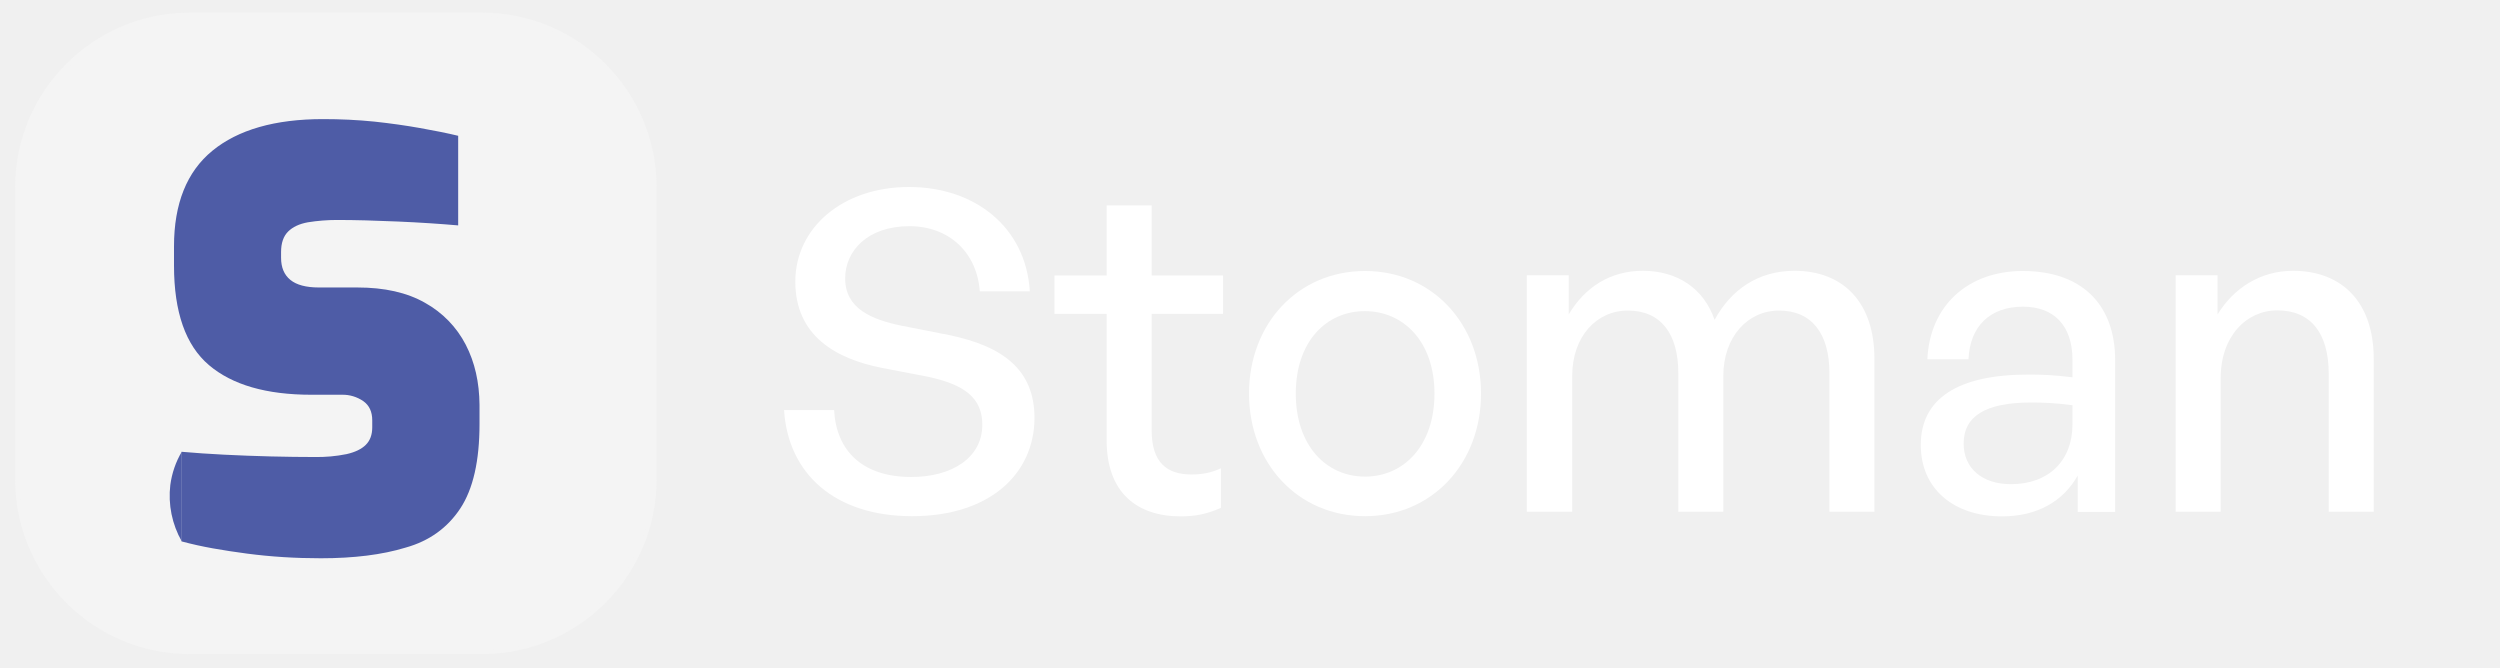
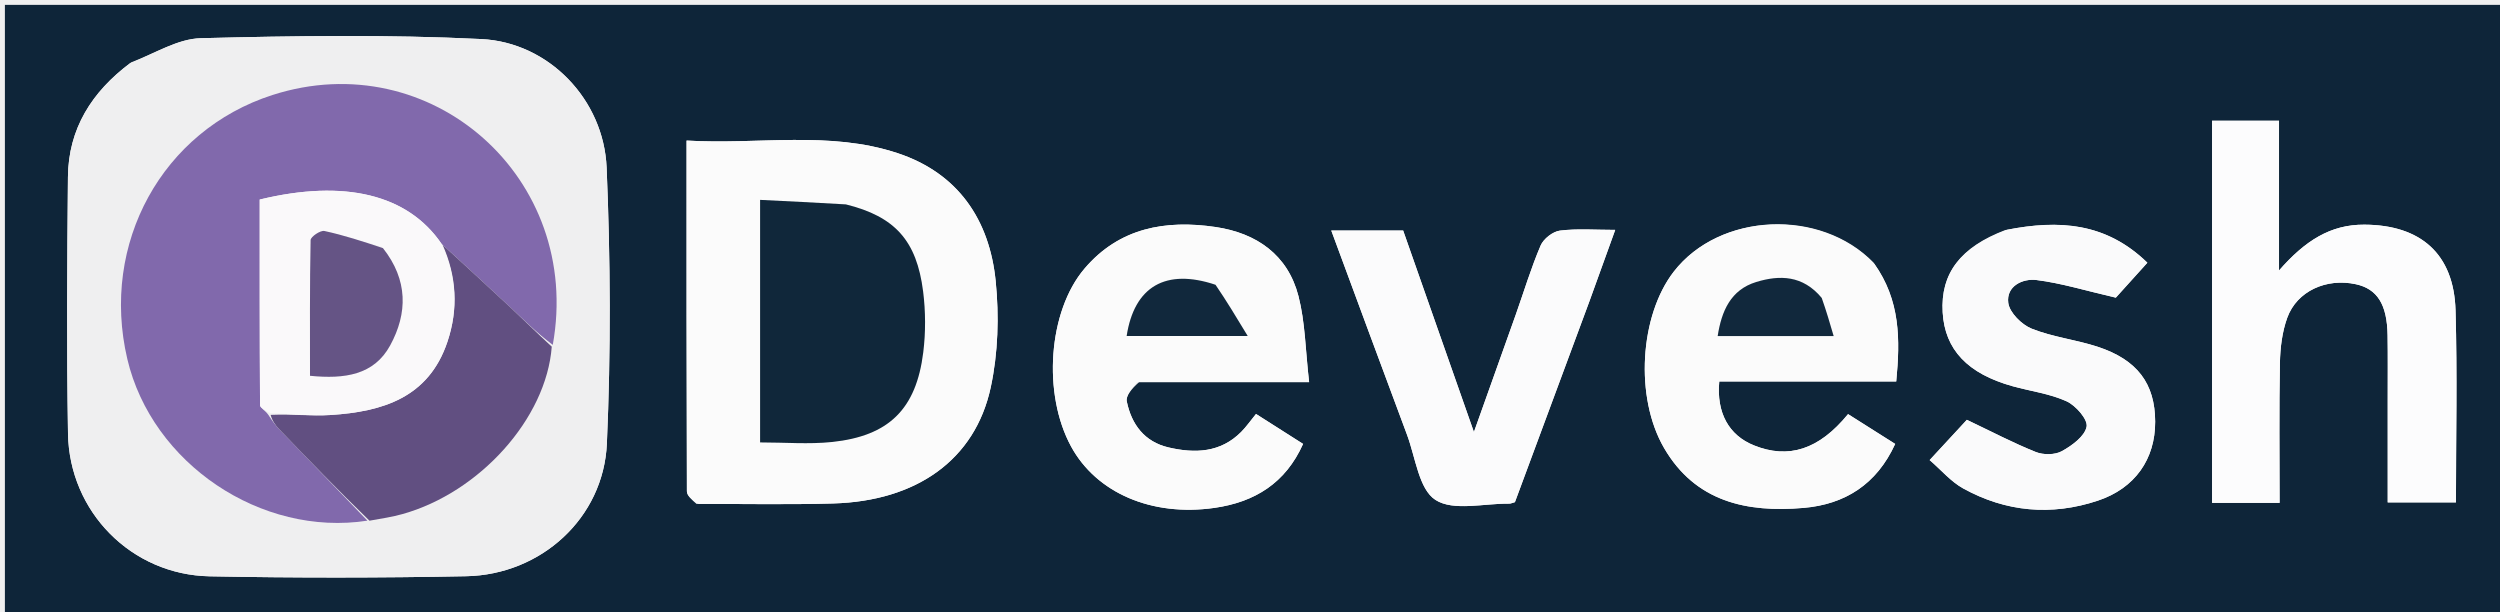
- <svg xmlns="http://www.w3.org/2000/svg" version="1.1" id="Layer_1" x="0px" y="0px" viewBox="0 0 1288.8 344.1" style="enable-background:new 0 0 1288.8 344.1;" xml:space="preserve">
-   <style type="text/css">
- 	.st0{fill:#F4F4F4;stroke:#F4F4F4;stroke-width:2;stroke-miterlimit:10;}
- 	.st1{fill:#4E5CA6;}
- 	.st2{enable-background:new    ;}
- 	.st3{fill:#FFFFFF;}
- </style>
-   <path class="st0" d="M97.9,7.5h150.5c49.2,0,89.1,39.9,89.1,89.1v150.5c0,49.2-39.9,89.1-89.1,89.1H97.9  c-49.2,0-89.1-39.9-89.1-89.1V96.6C8.8,47.4,48.7,7.5,97.9,7.5z" />
-   <path class="st1" d="M165.4,287.8c-6.6,0-13.1-0.2-19.4-0.6s-12.5-1-18.6-1.8c-6.1-0.8-12-1.7-17.6-2.7s-11-2.2-16.2-3.6v-46.2  c6.8,0.6,14.1,1.1,22,1.5c7.9,0.4,15.9,0.7,24,0.9c8.1,0.2,15.6,0.3,22.6,0.3c5.5,0.1,11.1-0.4,16.5-1.5c4.4-1,7.7-2.6,9.9-4.8  c2.2-2.2,3.3-5.2,3.3-9v-3.6c0-4.4-1.5-7.7-4.6-9.9c-3.2-2.2-7.1-3.4-11-3.3h-15.8c-23.2,0-40.8-5.1-52.8-15.3  c-12-10.2-18-27.3-18-51.3V127c0-22,6.6-38.5,19.8-49.3s32.2-16.3,57-16.3c8.9,0,17.7,0.4,26.6,1.3c8.3,0.9,16.1,2,23.4,3.3  c7.3,1.3,13.9,2.6,19.7,4v46.2c-9.2-0.8-19.6-1.5-31.1-2c-11.5-0.5-21.9-0.8-31.4-0.8c-5,0-10,0.4-15,1.2c-4.4,0.8-7.8,2.4-10.2,4.8  c-2.4,2.4-3.6,5.9-3.6,10.5v3c0,5,1.6,8.8,4.8,11.4c3.2,2.6,8.1,3.9,14.7,3.9h19.8c14,0,25.6,2.6,34.9,7.9c9,5,16.3,12.5,21,21.6  c4.7,9.1,7,19.4,7.1,31v9.9c0,19-3.3,33.5-9.9,43.5c-6.6,10-16,16.8-28.2,20.2C197,286,182.4,287.8,165.4,287.8z" />
-   <path class="st1" d="M93.7,232.9c-3.1,5.2-5.1,11.1-5.9,17.1c-1.2,10.1,0.9,20.3,5.9,29.1V232.9z" />
-   <g class="st2">
-     <path class="st3" d="M470.2,266.1c-39.8,0-63.9-21.8-66-54.7H430c1.1,20.9,14.5,34.5,39.8,34.5c20.9,0,36.6-9.9,36.6-26.9   c0-13.8-9-20.7-28.1-24.8l-23.9-4.6c-23.2-4.6-44.4-16.3-44.4-44.4c0-27.8,24.4-48.8,58.6-48.8s60.3,20.9,62.3,53.8h-25.8   c-1.4-19.8-15.6-33.6-36.3-33.6c-21.4,0-33.1,12.6-33.1,26.9c0,15.6,13.6,21.2,29,24.4l24.4,4.8c28.3,5.8,44.2,18.2,44.2,42.8   C533.2,244.3,510.2,266.1,470.2,266.1z" />
-     <path class="st3" d="M629.4,261.8c-7.1,3.2-13.3,4.4-20.7,4.4c-22.5,0-38.2-12.2-38.2-39.1v-65.3h-26.9v-19.8h26.9v-36.1h23.2v36.1   h36.8v19.8h-36.8v60c0,16.8,8,22.8,20.5,22.8c5.5,0,10.4-0.9,15.2-3.2V261.8z" />
-     <path class="st3" d="M643.9,202.9c0-36.1,25.3-63.2,59.8-63.2c34.5,0,59.8,27.1,59.8,63.2c0,36.1-25.3,63.2-59.8,63.2   C669.2,266.1,643.9,239,643.9,202.9z M739.5,202.9c0-26.7-15.9-42.5-35.9-42.5S668,176.2,668,202.9c0,26.7,15.6,42.8,35.7,42.8   S739.5,229.6,739.5,202.9z" />
-     <path class="st3" d="M787.1,263.8V141.9h21.6v20.2c8.3-14,21.4-22.5,38.2-22.5c17.9,0,31.5,9.2,37,25.3   c8.5-15.6,22.5-25.3,41.2-25.3c25.1,0,41.2,16.3,41.2,45.3v78.9h-23.2v-71.5c0-20.2-9-32.2-26-32.2c-15.9,0-28.7,13.3-28.7,33.8   v69.9h-23.2v-71.5c0-20.2-9-32.2-26-32.2c-16.1,0-28.7,13.3-28.7,33.8v69.9H787.1z" />
-     <path class="st3" d="M1071.2,245c-7.6,13.6-21.2,21.2-39.1,21.2c-25.3,0-41.9-14.5-41.9-36.8c0-23.9,19.1-36.3,55.4-36.3   c7.1,0,12.9,0.2,22.8,1.4v-9c0-17.5-9.4-27.4-25.5-27.4c-17,0-27.4,10.1-28.1,27.1h-21.2c1.2-27.4,20.7-45.5,49.2-45.5   c30.1,0,47.6,17,47.6,46v78.2h-19.3V245z M1036.7,249.6c19.5,0,31.7-12.2,31.7-30.8v-9.9c-9-1.2-15.4-1.4-21.4-1.4   c-23.2,0-34.7,6.9-34.7,21.2C1012.3,241.3,1021.7,249.6,1036.7,249.6z" />
-     <path class="st3" d="M1144.8,263.8h-23.2V141.9h21.6v20.2c8.3-13.6,22.1-22.5,38.9-22.5c25.1,0,41.6,16.1,41.6,45.3v78.9h-23.2   v-71.1c0-20.9-9.2-32.7-26.5-32.7c-15.9,0-29.2,13.3-29.2,35V263.8z" />
-   </g>
+ <svg xmlns="http://www.w3.org/2000/svg" version="1.1" id="Layer_1" x="0px" y="0px" width="100%" viewBox="0 0 511 125" enable-background="new 0 0 511 125" xml:space="preserve">
+   <path fill="#0E2539" opacity="1" stroke="none" d=" M338,126   C225.333,126 113.167,126 1,126   C1,84.333 1,42.667 1,1   C171.333,1 341.667,1 512,1   C512,42.667 512,84.333 512,126   C454.167,126 396.333,126 338,126  M26.518,12.974   C18.758,18.776 13.979,26.315 13.887,36.174   C13.725,53.655 13.609,71.141 13.899,88.618   C14.165,104.631 26.866,117.486 42.844,117.798   C60.319,118.139 77.811,118.125 95.286,117.78   C110.566,117.478 123.376,105.92 124.047,90.647   C124.872,71.882 124.784,53.027 123.995,34.257   C123.409,20.34 112.179,8.669 98.397,7.985   C79.31,7.039 60.139,7.325 41.023,7.812   C36.34,7.931 31.729,10.88 26.518,12.974  M142.841,103.005   C151.995,102.987 161.156,103.169 170.304,102.907   C187.337,102.418 199.303,93.991 202.501,79.196   C204.018,72.176 204.238,64.602 203.516,57.434   C202.258,44.954 195.866,35.422 183.503,31.316   C169.463,26.653 154.957,29.622 140.335,28.73   C140.335,53.195 140.318,76.809 140.401,100.422   C140.404,101.278 141.382,102.132 142.841,103.005  M488.046,82.501   C488.046,89.265 488.046,96.028 488.046,102.691   C493.087,102.691 497.497,102.691 501.997,102.691   C501.997,89.398 502.284,76.41 501.912,63.441   C501.58,51.882 494.783,45.978 483.275,45.921   C476.314,45.886 471.136,49.223 465.83,55.289   C465.83,44.121 465.83,34.444 465.83,24.677   C460.956,24.677 456.678,24.677 452.147,24.677   C452.147,50.787 452.147,76.679 452.147,102.782   C456.709,102.782 461.113,102.782 465.947,102.782   C465.947,93.113 465.828,83.659 466.015,74.21   C466.076,71.102 466.467,67.842 467.518,64.946   C469.497,59.492 475.519,56.79 481.527,58.093   C485.907,59.043 487.92,62.206 488.021,68.506   C488.09,72.837 488.042,77.17 488.046,82.501  M232.825,78.11   C244.055,78.11 255.286,78.11 267.584,78.11   C266.83,71.589 266.79,65.884 265.407,60.525   C263.223,52.063 256.819,47.638 248.451,46.401   C238.249,44.893 228.784,46.542 221.673,54.903   C214.247,63.634 213.06,80.489 218.934,91.269   C224.1,100.749 235.421,105.647 248.243,103.809   C256.448,102.633 262.763,98.765 266.35,90.737   C262.982,88.594 259.927,86.65 256.727,84.613   C255.587,86.008 254.742,87.231 253.712,88.27   C249.469,92.549 244.244,92.713 238.849,91.456   C233.935,90.312 231.277,86.746 230.315,82.051   C230.078,80.895 231.333,79.434 232.825,78.11  M382.926,53.656   C372.093,42.487 351.485,43.43 342.119,55.524   C335.158,64.513 334.108,81.204 340.135,91.57   C346.549,102.6 357.076,104.811 368.63,103.818   C377.097,103.091 383.594,99.01 387.373,90.741   C383.948,88.573 380.806,86.584 377.743,84.646   C371.774,91.943 365.559,93.878 358.49,91.031   C353.389,88.977 350.813,84.384 351.418,77.971   C363.323,77.971 375.27,77.971 387.591,77.971   C388.416,69.394 388.447,61.4 382.926,53.656  M409.854,47.032   C400.699,50.514 396.618,55.89 397.082,63.859   C397.524,71.461 402.181,76.394 411.408,78.953   C415.089,79.973 418.993,80.466 422.415,82.029   C424.298,82.89 426.789,85.75 426.501,87.216   C426.114,89.179 423.524,91.068 421.452,92.215   C420.042,92.995 417.672,93.012 416.123,92.392   C411.497,90.541 407.064,88.208 402.026,85.811   C400.1,87.894 397.521,90.684 394.419,94.039   C396.801,96.095 398.768,98.45 401.271,99.834   C409.999,104.66 419.305,105.485 428.763,102.346   C436.403,99.811 440.543,93.828 440.519,86.186   C440.494,78.429 436.878,73.528 428.716,70.862   C424.307,69.422 419.569,68.898 415.289,67.187   C413.234,66.366 410.753,63.9 410.49,61.911   C410.038,58.494 413.416,56.883 416.257,57.237   C421.298,57.864 426.227,59.394 432.472,60.84   C433.742,59.433 436.239,56.669 438.922,53.699   C430.501,45.515 420.911,44.852 409.854,47.032  M324.928,61.438   C326.611,56.782 328.295,52.126 330.151,46.992   C326.078,46.992 322.423,46.695 318.859,47.136   C317.398,47.317 315.49,48.816 314.901,50.193   C312.944,54.762 311.511,59.553 309.846,64.248   C307.168,71.8 304.466,79.343 301.267,88.31   C296.103,73.603 291.453,60.359 286.806,47.126   C281.897,47.126 277.257,47.126 272.115,47.126   C277.34,61.231 282.435,75.069 287.6,88.88   C289.334,93.52 290.018,100.003 293.407,102.181   C297.083,104.544 303.354,102.873 308.493,102.942   C308.811,102.946 309.13,102.781 309.65,102.64   C314.629,89.224 319.648,75.699 324.928,61.438  z" />
+   <path fill="#EFEFF0" opacity="1" stroke="none" d=" M26.801,12.751   C31.729,10.88 36.34,7.931 41.023,7.812   C60.139,7.325 79.31,7.039 98.397,7.985   C112.179,8.669 123.409,20.34 123.995,34.257   C124.784,53.027 124.872,71.882 124.047,90.647   C123.376,105.92 110.566,117.478 95.286,117.78   C77.811,118.125 60.319,118.139 42.844,117.798   C26.866,117.486 14.165,104.631 13.899,88.618   C13.609,71.141 13.725,53.655 13.887,36.174   C13.979,26.315 18.758,18.776 26.801,12.751  M113.504,70.273   C119.144,36.34 88.06,8.999 55.69,19.42   C33.167,26.672 20.472,49.761 26.023,73.377   C31.042,94.733 53.372,109.768 75.933,106.436   C78.034,105.992 80.166,105.661 82.23,105.086   C98.011,100.686 111.67,85.566 113.504,70.273  z" />
+   <path fill="#FBFBFB" opacity="1" stroke="none" d=" M142.373,102.996   C141.382,102.132 140.404,101.278 140.401,100.422   C140.318,76.809 140.335,53.195 140.335,28.73   C154.957,29.622 169.463,26.653 183.503,31.316   C195.866,35.422 202.258,44.954 203.516,57.434   C204.238,64.602 204.018,72.176 202.501,79.196   C199.303,93.991 187.337,102.418 170.304,102.907   C161.156,103.169 151.995,102.987 142.373,102.996  M172.489,41.698   C166.764,41.416 161.039,41.134 155.365,40.855   C155.365,57.906 155.365,74.115 155.365,90.427   C160.47,90.427 165.299,90.84 170.035,90.345   C181.689,89.128 187.272,83.633 188.713,72.015   C189.22,67.928 189.2,63.669 188.685,59.582   C187.371,49.153 182.92,44.262 172.489,41.698  z" />
+   <path fill="#FCFCFD" opacity="1" stroke="none" d=" M488.046,82.001   C488.042,77.17 488.09,72.837 488.021,68.506   C487.92,62.206 485.907,59.043 481.527,58.093   C475.519,56.79 469.497,59.492 467.518,64.946   C466.467,67.842 466.076,71.102 466.015,74.21   C465.828,83.659 465.947,93.113 465.947,102.782   C461.113,102.782 456.709,102.782 452.147,102.782   C452.147,76.679 452.147,50.787 452.147,24.677   C456.678,24.677 460.956,24.677 465.83,24.677   C465.83,34.444 465.83,44.121 465.83,55.289   C471.136,49.223 476.314,45.886 483.275,45.921   C494.783,45.978 501.58,51.882 501.912,63.441   C502.284,76.41 501.997,89.398 501.997,102.691   C497.497,102.691 493.087,102.691 488.046,102.691   C488.046,96.028 488.046,89.265 488.046,82.001  z" />
+   <path fill="#FBFBFB" opacity="1" stroke="none" d=" M232.364,78.112   C231.333,79.434 230.078,80.895 230.315,82.051   C231.277,86.746 233.935,90.312 238.849,91.456   C244.244,92.713 249.469,92.549 253.712,88.27   C254.742,87.231 255.587,86.008 256.727,84.613   C259.927,86.65 262.982,88.594 266.35,90.737   C262.763,98.765 256.448,102.633 248.243,103.809   C235.421,105.647 224.1,100.749 218.934,91.269   C213.06,80.489 214.247,63.634 221.673,54.903   C228.784,46.542 238.249,44.893 248.451,46.401   C256.819,47.638 263.223,52.063 265.407,60.525   C266.79,65.884 266.83,71.589 267.584,78.11   C255.286,78.11 244.055,78.11 232.364,78.112  M248.096,58.03   C238.22,54.791 231.834,58.601 230.288,68.681   C237.92,68.681 245.543,68.681 255.034,68.681   C252.521,64.524 250.665,61.456 248.096,58.03  z" />
+   <path fill="#FBFBFB" opacity="1" stroke="none" d=" M383.144,53.952   C388.447,61.4 388.416,69.394 387.591,77.971   C375.27,77.971 363.323,77.971 351.418,77.971   C350.813,84.384 353.389,88.977 358.49,91.031   C365.559,93.878 371.774,91.943 377.743,84.646   C380.806,86.584 383.948,88.573 387.373,90.741   C383.594,99.01 377.097,103.091 368.63,103.818   C357.076,104.811 346.549,102.6 340.135,91.57   C334.108,81.204 335.158,64.513 342.119,55.524   C351.485,43.43 372.093,42.487 383.144,53.952  M372.106,60.585   C368.488,56.246 363.76,56.179 358.98,57.639   C353.747,59.236 351.886,63.58 351.093,68.695   C358.913,68.695 366.535,68.695 374.799,68.695   C373.975,65.871 373.294,63.54 372.106,60.585  z" />
+   <path fill="#FAFAFB" opacity="1" stroke="none" d=" M410.263,46.963   C420.911,44.852 430.501,45.515 438.922,53.699   C436.239,56.669 433.742,59.433 432.472,60.84   C426.227,59.394 421.298,57.864 416.257,57.237   C413.416,56.883 410.038,58.494 410.49,61.911   C410.753,63.9 413.234,66.366 415.289,67.187   C419.569,68.898 424.307,69.422 428.716,70.862   C436.878,73.528 440.494,78.429 440.519,86.186   C440.543,93.828 436.403,99.811 428.763,102.346   C419.305,105.485 409.999,104.66 401.271,99.834   C398.768,98.45 396.801,96.095 394.419,94.039   C397.521,90.684 400.1,87.894 402.026,85.811   C407.064,88.208 411.497,90.541 416.123,92.392   C417.672,93.012 420.042,92.995 421.452,92.215   C423.524,91.068 426.114,89.179 426.501,87.216   C426.789,85.75 424.298,82.89 422.415,82.029   C418.993,80.466 415.089,79.973 411.408,78.953   C402.181,76.394 397.524,71.461 397.082,63.859   C396.618,55.89 400.699,50.514 410.263,46.963  z" />
+   <path fill="#FBFBFC" opacity="1" stroke="none" d=" M324.797,61.806   C319.648,75.699 314.629,89.224 309.65,102.64   C309.13,102.781 308.811,102.946 308.493,102.942   C303.354,102.873 297.083,104.544 293.407,102.181   C290.018,100.003 289.334,93.52 287.6,88.88   C282.435,75.069 277.34,61.231 272.115,47.126   C277.257,47.126 281.897,47.126 286.806,47.126   C291.453,60.359 296.103,73.603 301.267,88.31   C304.466,79.343 307.168,71.8 309.846,64.248   C311.511,59.553 312.944,54.762 314.901,50.193   C315.49,48.816 317.398,47.317 318.859,47.136   C322.423,46.695 326.078,46.992 330.151,46.992   C328.295,52.126 326.611,56.782 324.797,61.806  z" />
+   <path fill="#8169AC" opacity="1" stroke="none" d=" M75.104,106.426   C53.372,109.768 31.042,94.733 26.023,73.377   C20.472,49.761 33.167,26.672 55.69,19.42   C88.06,8.999 119.144,36.34 112.988,70.493   C109.739,68.062 107.043,65.37 104.263,62.769   C99.695,58.497 95.072,54.284 90.249,49.831   C83.373,39.752 70.445,36.577 53.083,40.787   C53.083,54.71 53.065,68.759 53.152,82.807   C53.156,83.341 54.179,83.868 54.827,84.763   C55.633,85.995 56.283,86.916 57.055,87.72   C63.058,93.968 69.085,100.194 75.104,106.426  z" />
+   <path fill="#614F81" opacity="1" stroke="none" d=" M90.473,50.046   C95.072,54.284 99.695,58.497 104.263,62.769   C107.043,65.37 109.739,68.062 112.78,70.855   C111.67,85.566 98.011,100.686 82.23,105.086   C80.166,105.661 78.034,105.992 75.519,106.431   C69.085,100.194 63.058,93.968 57.055,87.72   C56.283,86.916 55.633,85.995 55.316,84.802   C59.671,84.614 63.656,85.08 67.595,84.826   C78.175,84.143 87.622,81.305 91.458,69.848   C93.697,63.163 93.356,56.519 90.473,50.046  z" />
+   <path fill="#10273A" opacity="1" stroke="none" d=" M172.903,41.779   C182.92,44.262 187.371,49.153 188.685,59.582   C189.2,63.669 189.22,67.928 188.713,72.015   C187.272,83.633 181.689,89.128 170.035,90.345   C165.299,90.84 160.47,90.427 155.365,90.427   C155.365,74.115 155.365,57.906 155.365,40.855   C161.039,41.134 166.764,41.416 172.903,41.779  z" />
+   <path fill="#11283C" opacity="1" stroke="none" d=" M248.453,58.209   C250.665,61.456 252.521,64.524 255.034,68.681   C245.543,68.681 237.92,68.681 230.288,68.681   C231.834,58.601 238.22,54.791 248.453,58.209  z" />
+   <path fill="#11283C" opacity="1" stroke="none" d=" M372.36,60.897   C373.294,63.54 373.975,65.871 374.799,68.695   C366.535,68.695 358.913,68.695 351.093,68.695   C351.886,63.58 353.747,59.236 358.98,57.639   C363.76,56.179 368.488,56.246 372.36,60.897  z" />
+   <path fill="#FAF9FA" opacity="1" stroke="none" d=" M90.249,49.831   C93.356,56.519 93.697,63.163 91.458,69.848   C87.622,81.305 78.175,84.143 67.595,84.826   C63.656,85.08 59.671,84.614 55.217,84.437   C54.179,83.868 53.156,83.341 53.152,82.807   C53.065,68.759 53.083,54.71 53.083,40.787   C70.445,36.577 83.373,39.752 90.249,49.831  M78.002,50.448   C74.11,49.33 70.25,48.067 66.302,47.215   C65.493,47.04 63.506,48.39 63.492,49.067   C63.302,58.301 63.364,67.54 63.364,76.812   C70.455,77.511 76.441,76.665 79.748,70.604   C83.325,64.048 83.433,57.246 78.002,50.448  z" />
+   <path fill="#655485" opacity="1" stroke="none" d=" M78.275,50.714   C83.433,57.246 83.325,64.048 79.748,70.604   C76.441,76.665 70.455,77.511 63.364,76.812   C63.364,67.54 63.302,58.301 63.492,49.067   C63.506,48.39 65.493,47.04 66.302,47.215   C70.25,48.067 74.11,49.33 78.275,50.714  z" />
</svg>
